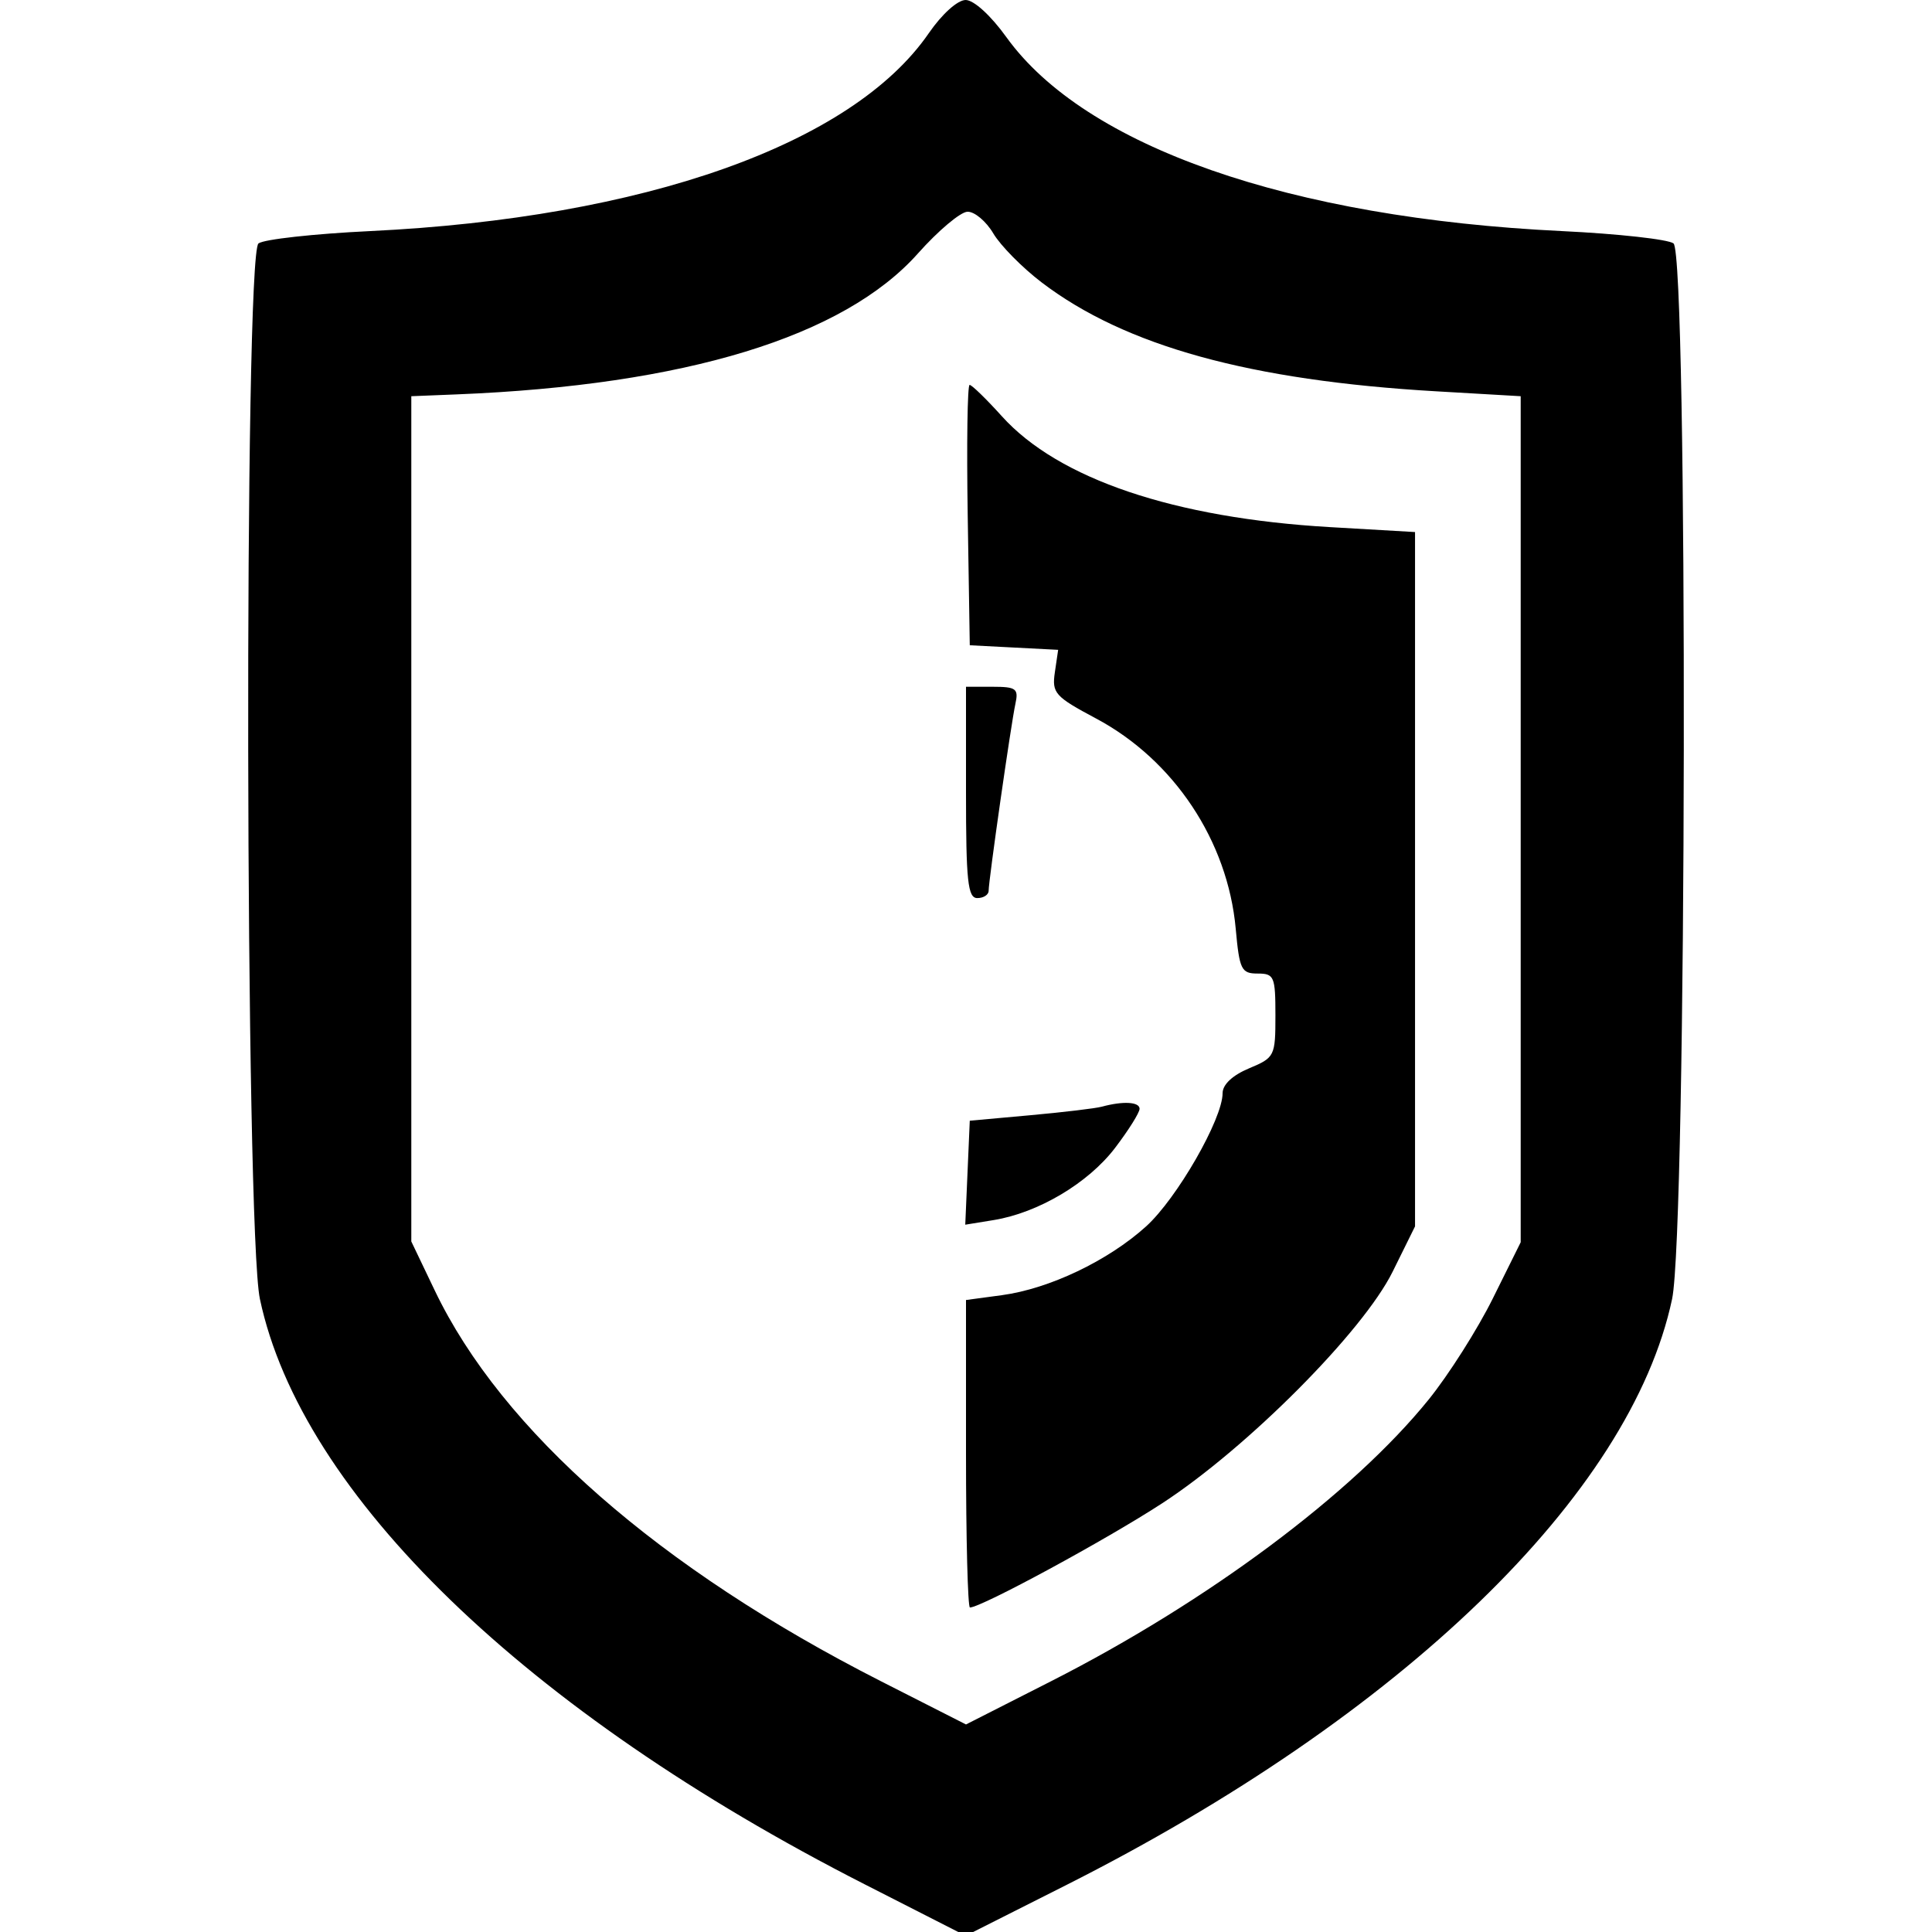
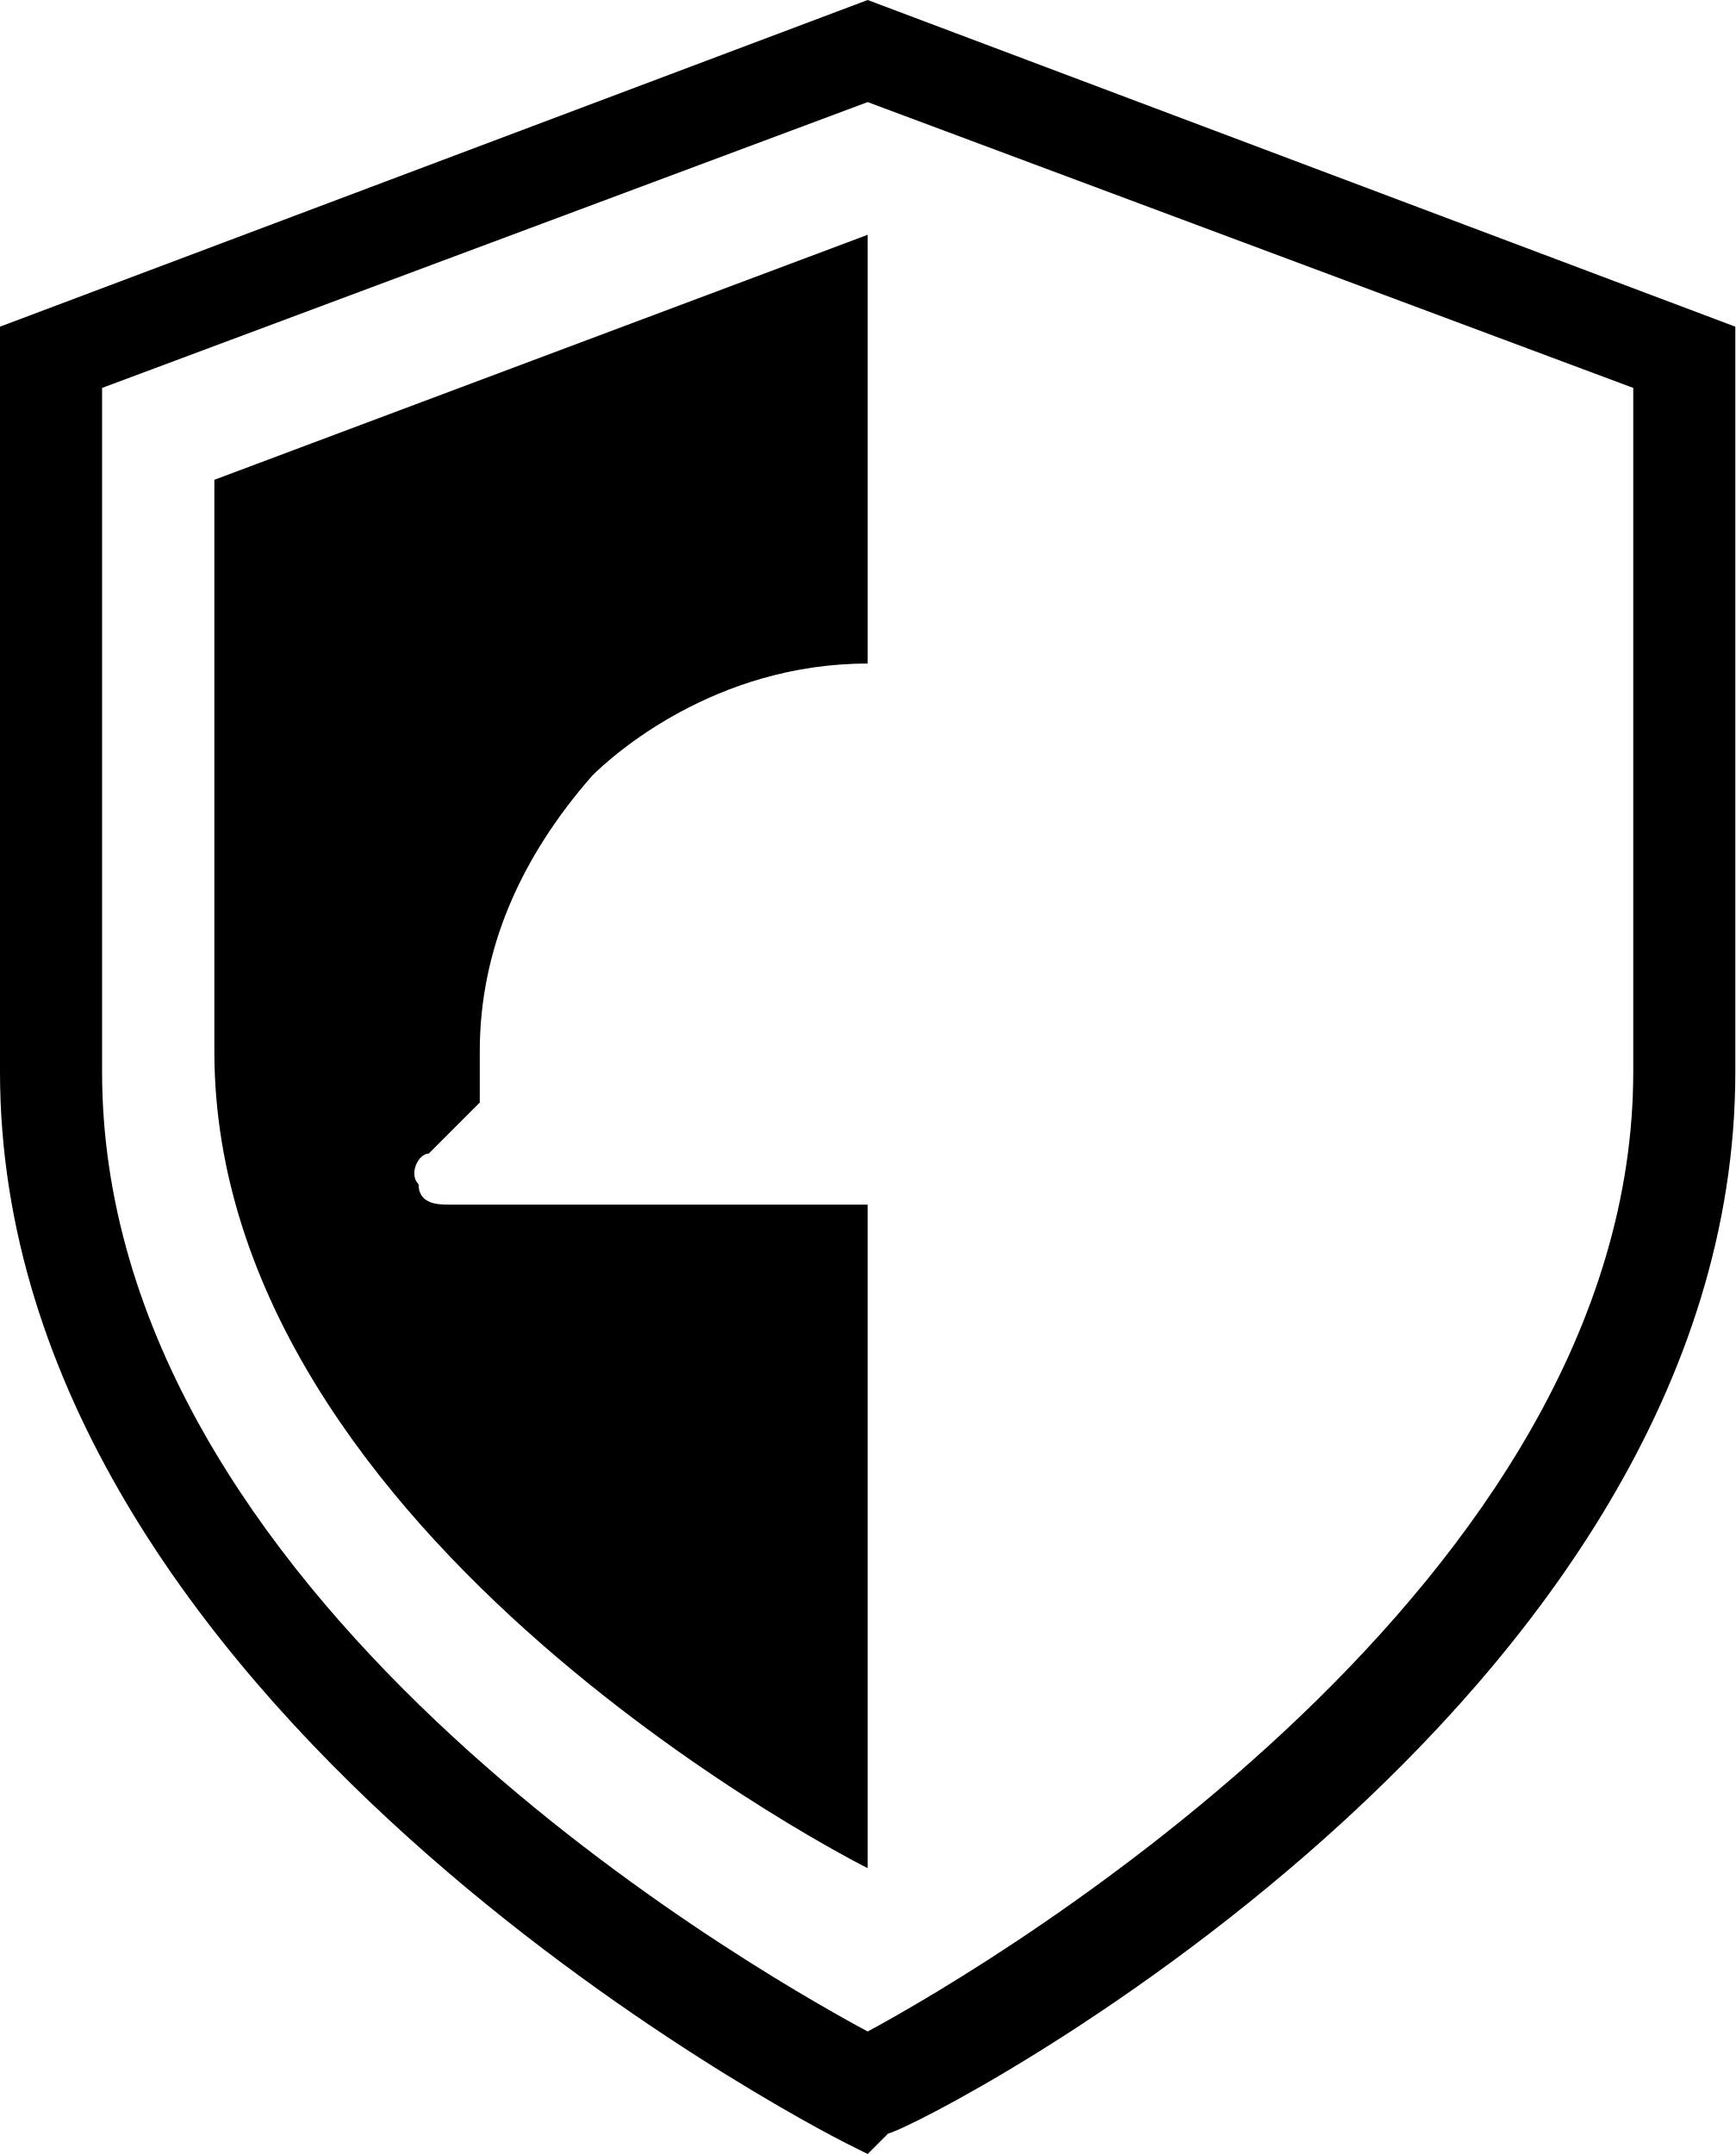
- <svg xmlns="http://www.w3.org/2000/svg" width="256" height="256" viewBox="0 0 256 256" version="1.1">
-   <path d="M 123.069 4.399 C 112.951 19.105, 85.364 28.877, 49.042 30.620 C 41.594 30.978, 34.938 31.714, 34.250 32.257 C 32.316 33.785, 32.490 162.931, 34.438 172.122 C 39.928 198.022, 69.640 226.782, 114.549 249.668 L 127.956 256.500 141.228 249.807 C 185.758 227.351, 216.068 198.040, 221.562 172.122 C 223.510 162.931, 223.684 33.785, 221.750 32.257 C 221.063 31.714, 214.406 30.978, 206.958 30.620 C 170.880 28.888, 143.761 19.416, 133.335 4.903 C 131.289 2.055, 129.033 -0, 127.954 -0 C 126.884 -0, 124.813 1.865, 123.069 4.399 M 121.645 33.568 C 111.808 44.627, 90.822 51.042, 60.500 52.259 L 54.500 52.500 54.500 108.500 L 54.500 164.500 57.610 171 C 66.494 189.568, 87.388 207.863, 116.750 222.783 L 128 228.500 139.250 222.783 C 160.025 212.227, 179.247 197.890, 189.303 185.450 C 191.948 182.178, 195.775 176.149, 197.806 172.053 L 201.500 164.606 201.500 108.553 L 201.500 52.500 190.310 51.851 C 165.626 50.418, 149.074 45.847, 138.007 37.408 C 135.442 35.451, 132.565 32.534, 131.615 30.925 C 130.665 29.316, 129.125 28.025, 128.193 28.055 C 127.262 28.086, 124.315 30.566, 121.645 33.568 M 128.226 68.250 L 128.500 85.500 134.356 85.803 L 140.211 86.106 139.774 89.084 C 139.370 91.841, 139.776 92.296, 145.245 95.211 C 155.554 100.706, 162.686 111.444, 163.739 123.059 C 164.231 128.484, 164.483 129, 166.639 129 C 168.837 129, 169 129.384, 169 134.551 C 169 139.950, 168.904 140.142, 165.500 141.564 C 163.311 142.479, 162 143.711, 162 144.854 C 162 148.274, 155.940 158.821, 151.853 162.514 C 146.822 167.059, 139.030 170.773, 132.750 171.618 L 128 172.258 128 192.629 C 128 203.833, 128.235 213, 128.522 213 C 130.023 213, 146.604 204.013, 154 199.190 C 165.301 191.822, 180.616 176.429, 184.535 168.500 L 187.500 162.500 187.500 116.500 L 187.500 70.500 176.232 69.846 C 155.603 68.650, 140.242 63.459, 132.753 55.155 C 130.692 52.870, 128.768 51, 128.479 51 C 128.190 51, 128.076 58.763, 128.226 68.250 M 128 105 C 128 116.778, 128.238 119, 129.500 119 C 130.325 119, 131 118.564, 131 118.030 C 131 116.638, 133.965 95.929, 134.548 93.250 C 134.984 91.250, 134.647 91, 131.519 91 L 128 91 128 105 M 146 146.641 C 145.175 146.866, 140.900 147.377, 136.500 147.775 L 128.500 148.500 128.201 155.389 L 127.902 162.278 131.656 161.668 C 137.560 160.710, 144.189 156.774, 147.741 152.118 C 149.533 149.767, 151 147.430, 151 146.922 C 151 145.998, 148.809 145.875, 146 146.641" stroke="none" fill-rule="evenodd" />
+ <svg xmlns="http://www.w3.org/2000/svg" version="1.1" viewBox="0 0 17 21.1">
+   <path d="M8.5,21.1l-0.2-0.1C7.9,20.8,0,16.7,0,10.5V3.2L8.5,0L17,3.2v7.3c0,6.2-7.9,10.3-8.3,10.4L8.5,21.1z M1,3.8v6.7  c0,5.1,6.2,8.7,7.5,9.4c1.3-0.7,7.5-4.4,7.5-9.4V3.8L8.5,1L1,3.8z" />
+   <path d="M4.1,11.6c-0.1-0.1,0-0.3,0.1-0.3l0.5-0.5v-0.5c0-1,0.4-1.9,1.1-2.7C6,7.4,7,6.5,8.5,6.5l0,0V2.3L2.1,4.7v5.6  c0,4.8,6.4,8,6.4,8v-6.5H4.4C4.3,11.8,4.1,11.8,4.1,11.6z" />
</svg>
